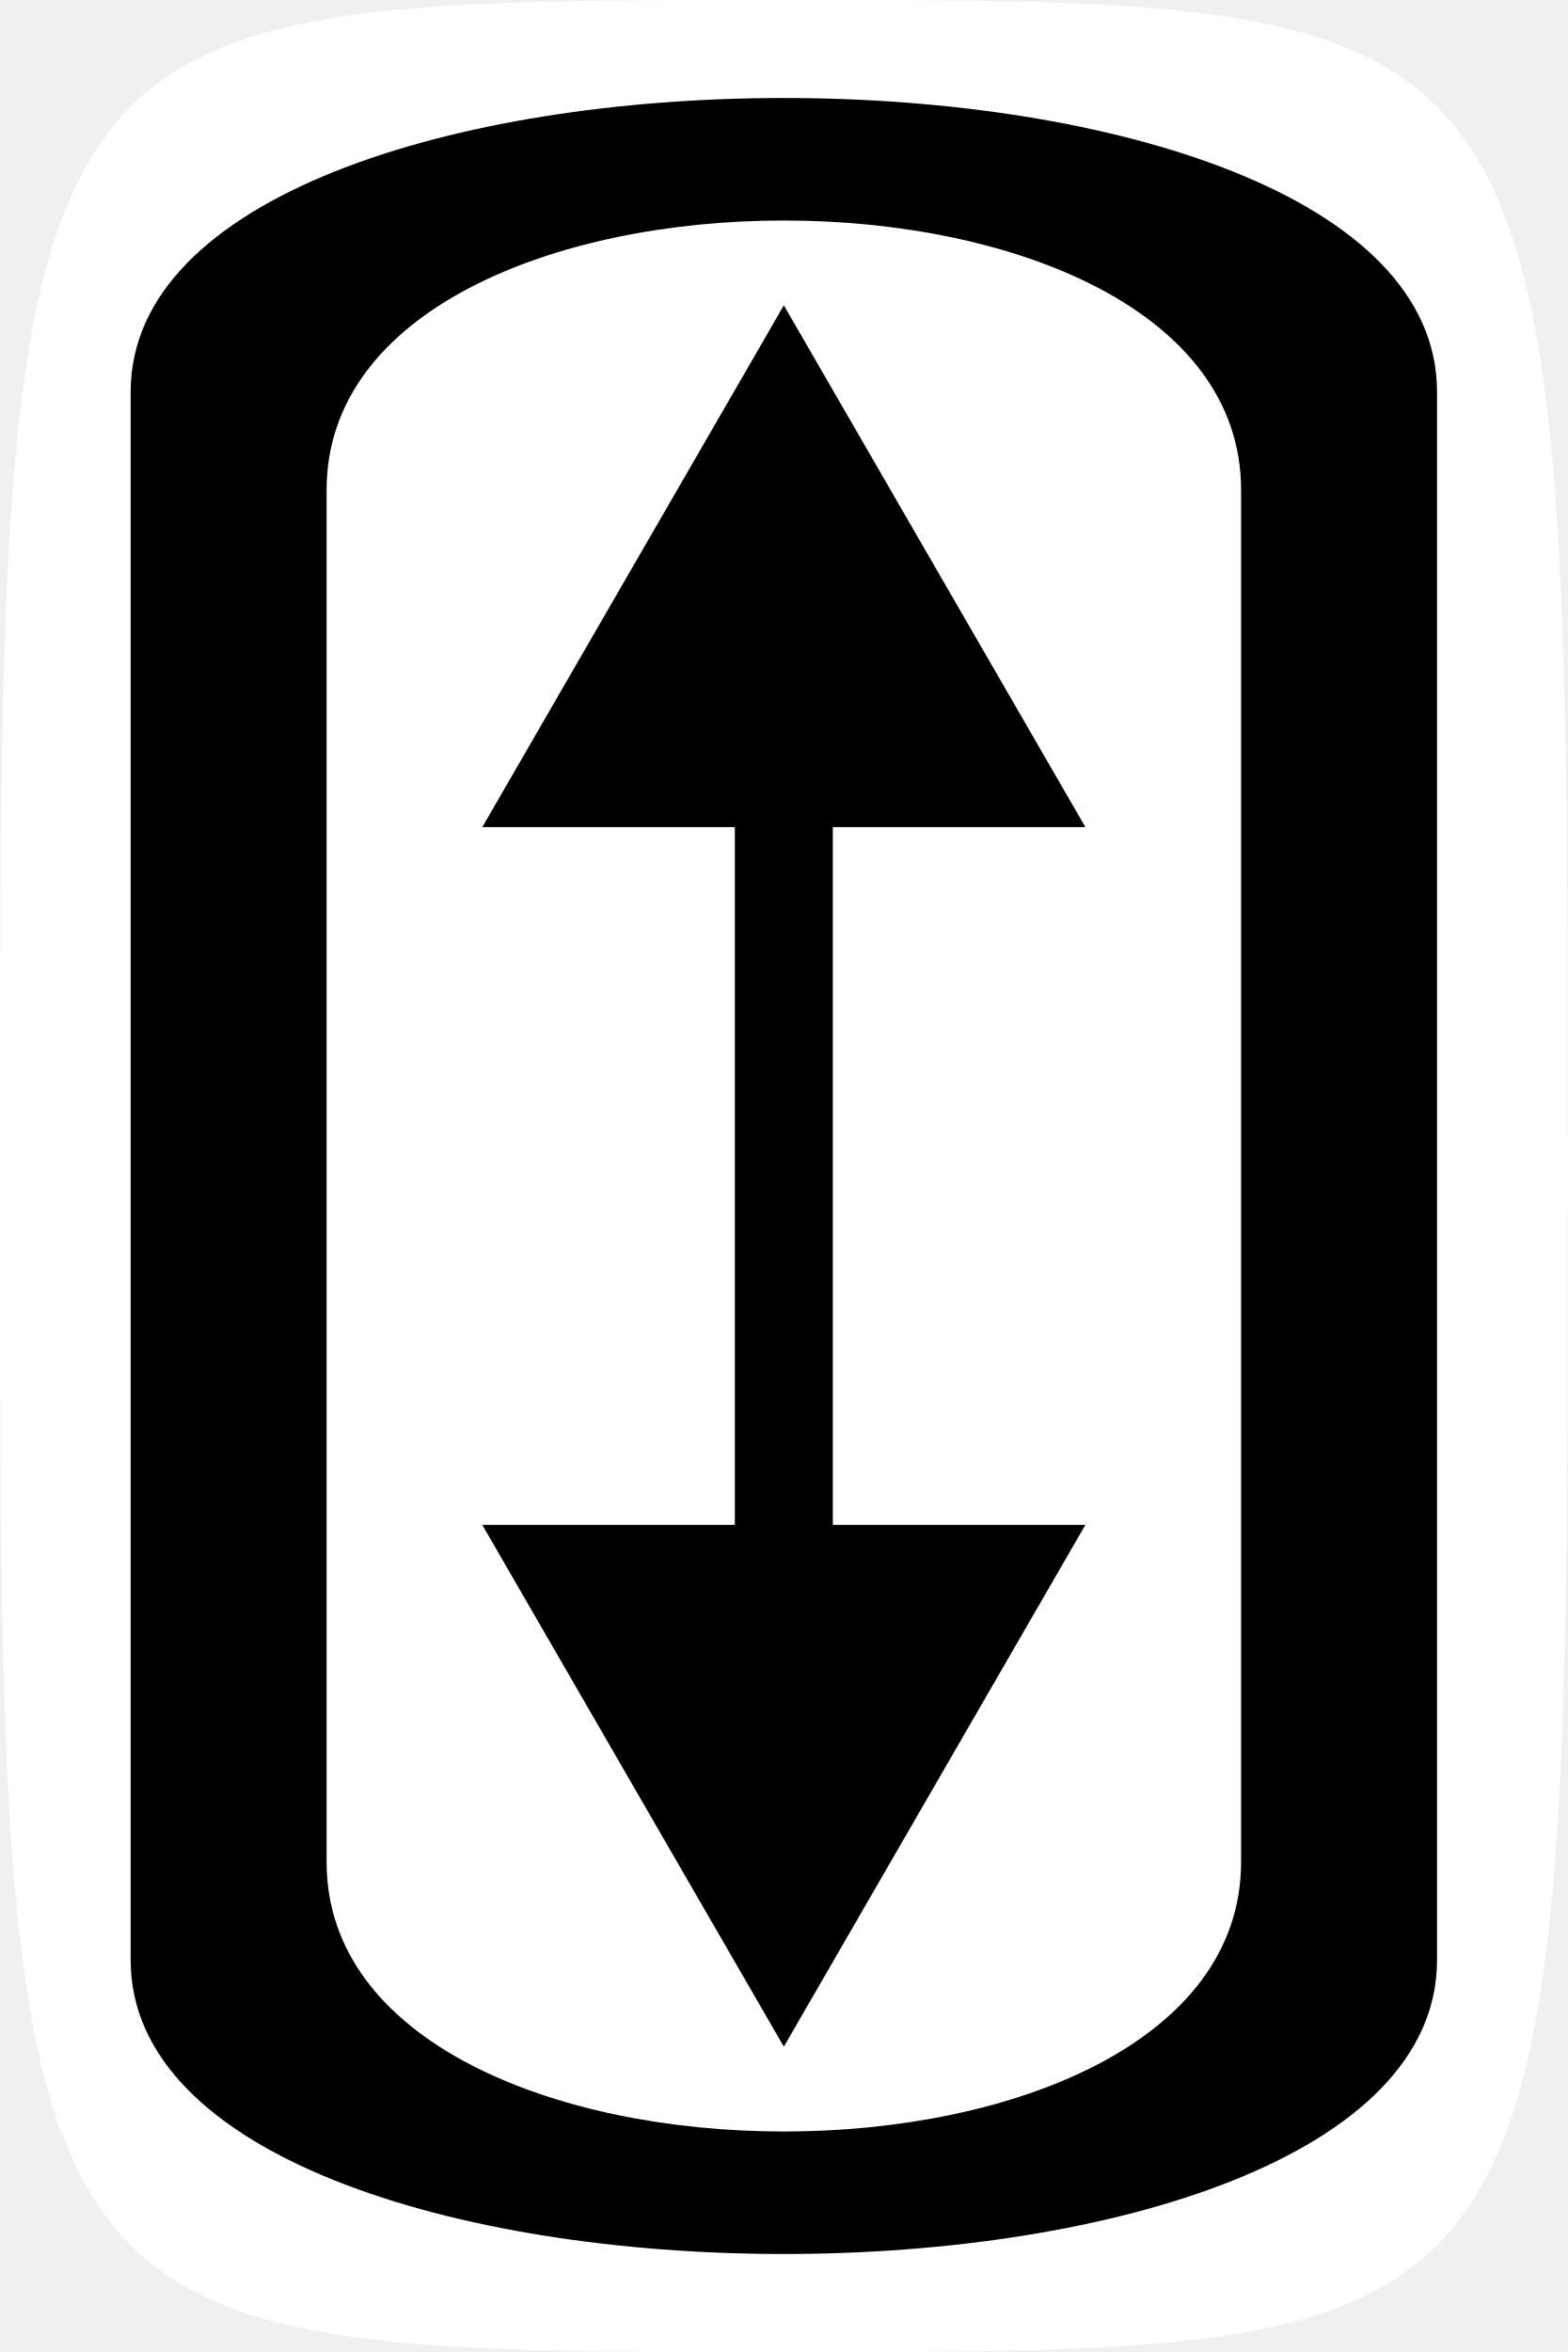
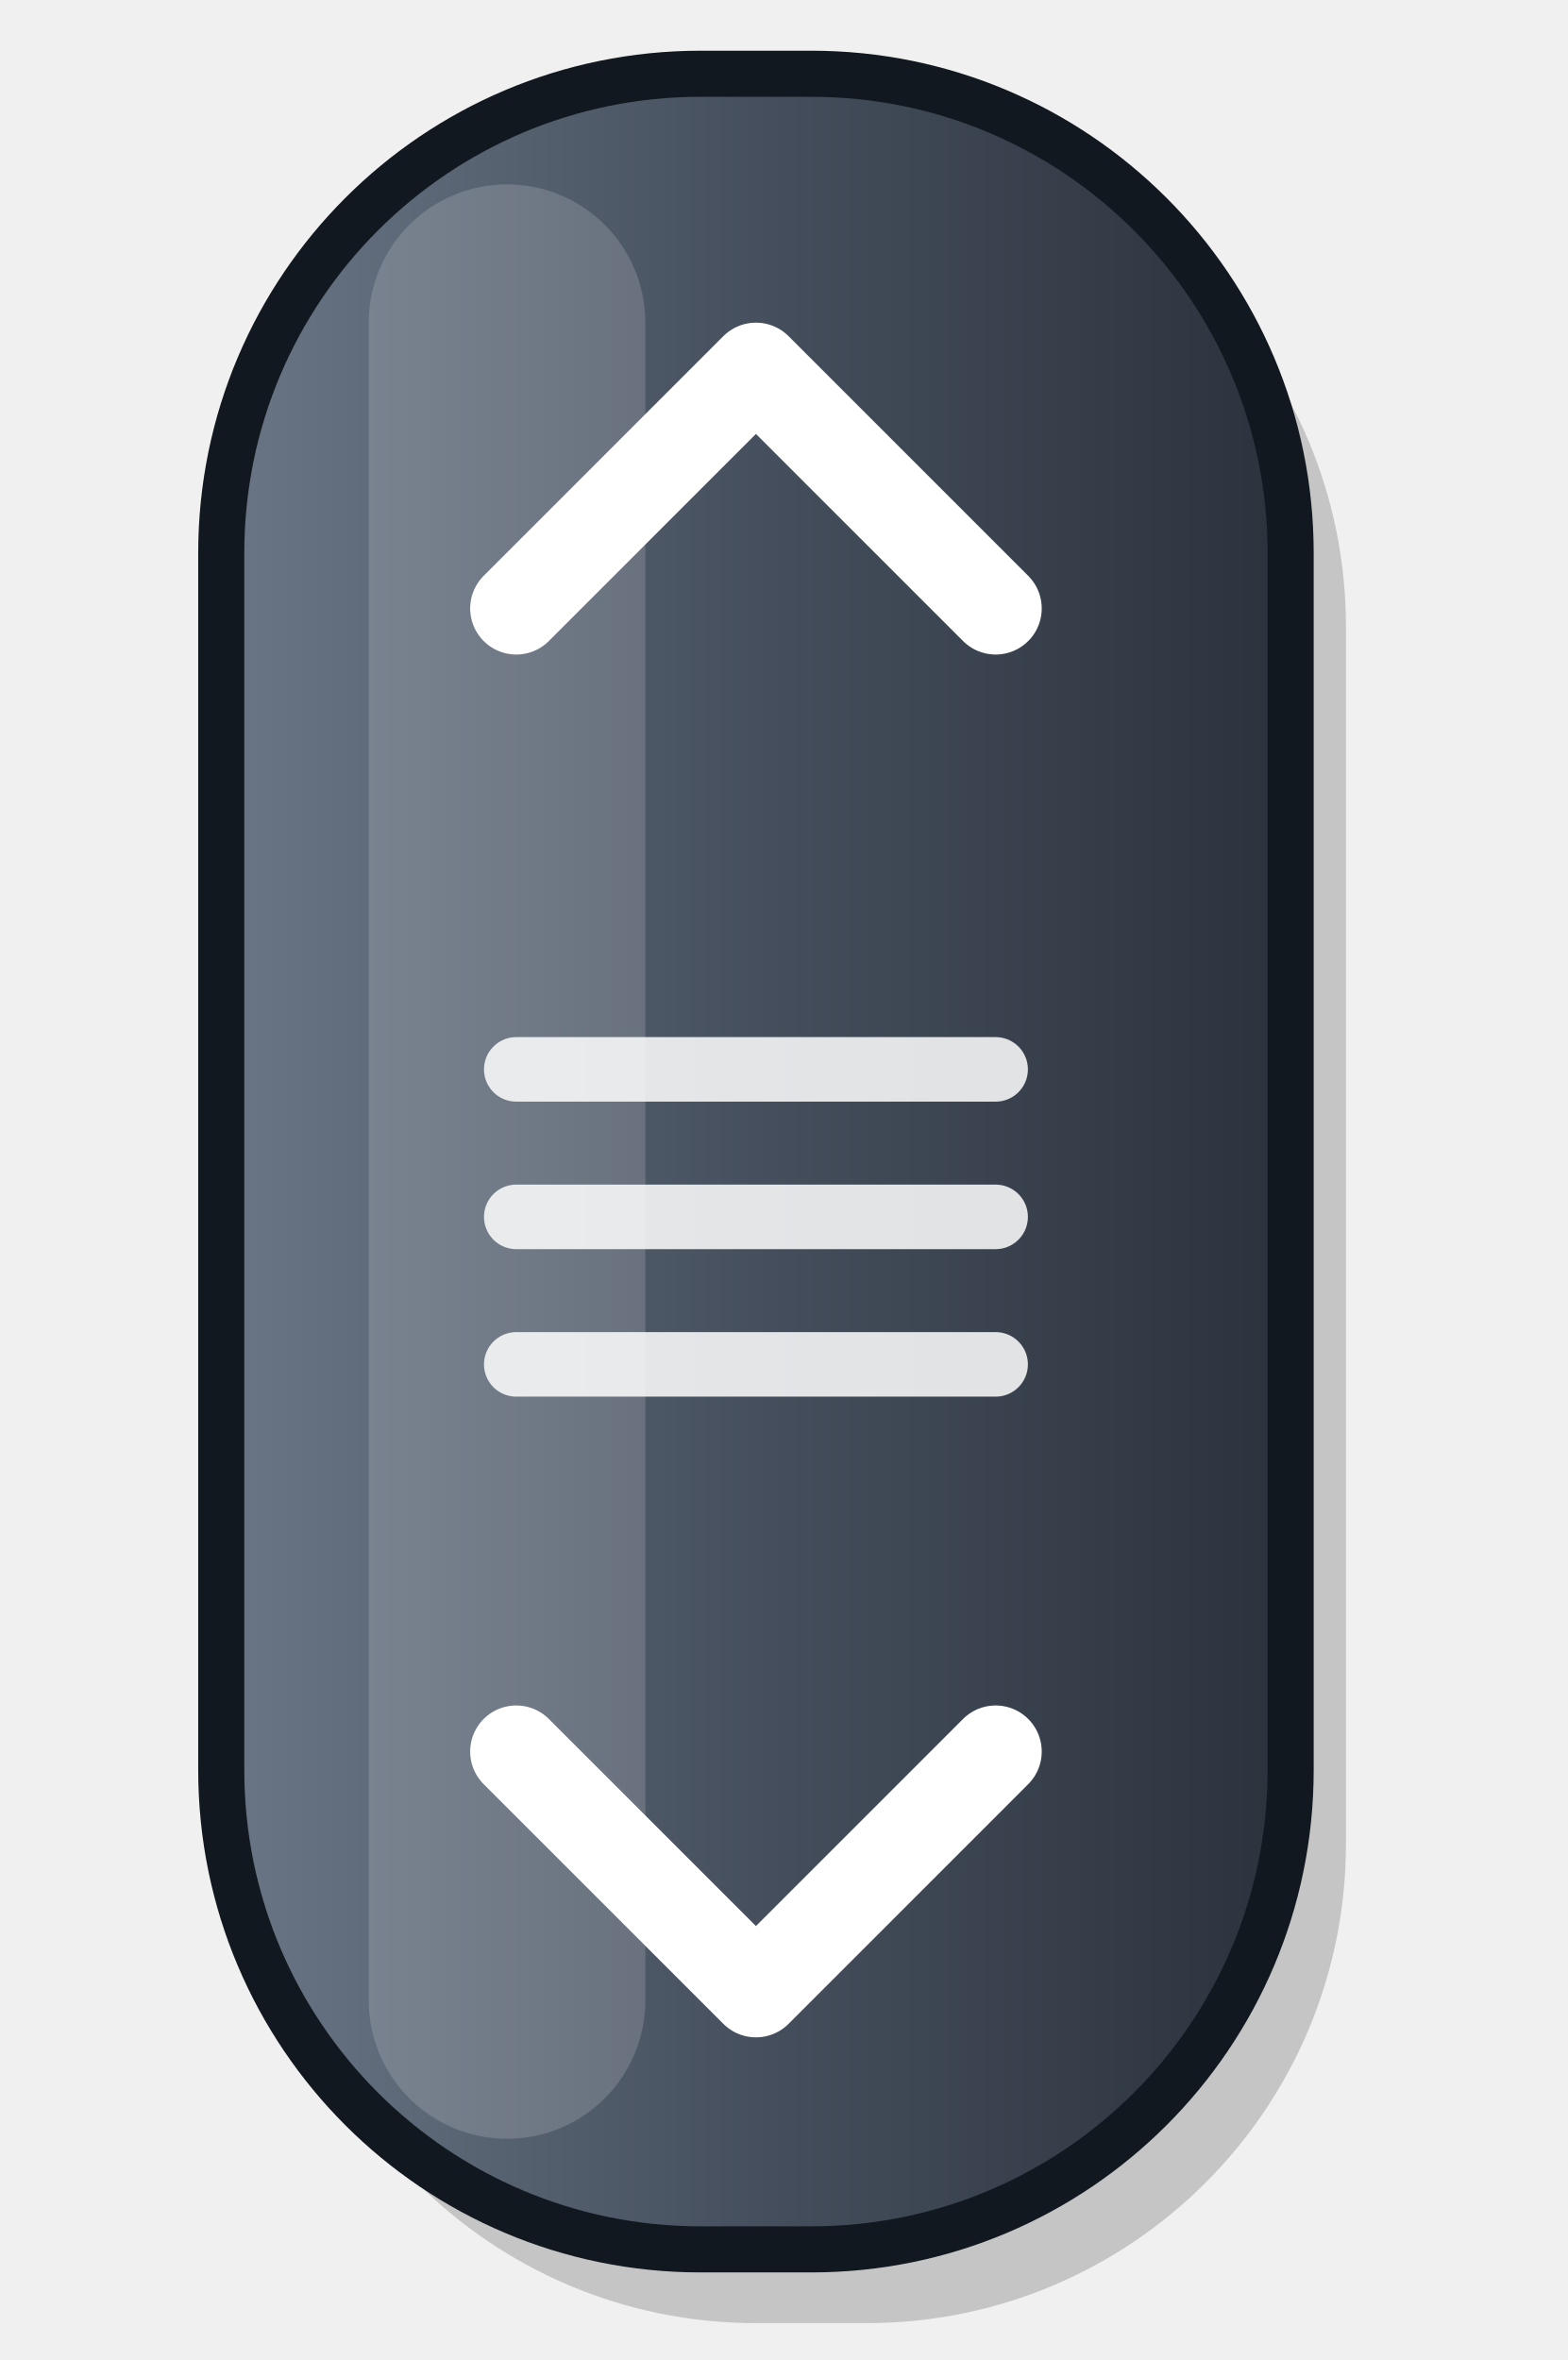
- <svg xmlns="http://www.w3.org/2000/svg" width="240mm" height="360mm" viewBox="0 0 240 360" version="1.1" id="svg8282">
-   <defs id="defs8279">
-     <marker style="overflow:visible" id="marker9424" refX="0" refY="0" orient="auto-start-reverse" markerWidth="5.324" markerHeight="6.155" viewBox="0 0 5.324 6.155" preserveAspectRatio="xMidYMid">
-       <path transform="scale(0.5)" style="fill:context-stroke;fill-rule:evenodd;stroke:context-stroke;stroke-width:1pt" d="M 5.77,0 -2.88,5 V -5 Z" id="path9422" />
-     </marker>
-     <marker style="overflow:visible" id="TriangleStart" refX="0" refY="0" orient="auto-start-reverse" markerWidth="5.324" markerHeight="6.155" viewBox="0 0 5.324 6.155" preserveAspectRatio="xMidYMid">
-       <path transform="scale(0.5)" style="fill:context-stroke;fill-rule:evenodd;stroke:context-stroke;stroke-width:1pt" d="M 5.77,0 -2.88,5 V -5 Z" id="path135" />
-     </marker>
+ <svg xmlns="http://www.w3.org/2000/svg" width="170" height="256" viewBox="0 0 170 256" version="1.1">
+   <defs>
+     <linearGradient id="knob" x1="0" y1="0" x2="1" y2="0">
+       <stop offset="0" stop-color="#6a7686" />
+       <stop offset="0.5" stop-color="#454f5d" />
+       <stop offset="1" stop-color="#2b323c" />
+     </linearGradient>
  </defs>
-   <g id="layer1">
-     <g id="path8822">
-       <path style="color:#000000;fill:#ffffff;stroke-width:0;stroke-linecap:round;-inkscape-stroke:none" d="M 240,180 A 120,180 0 0 1 120,360 120,180 0 0 1 0,180 120,180 0 0 1 120,0 120,180 0 0 1 240,180 Z" id="path9607" />
-       <path style="color:#000000;fill:#ffffff;stroke-linecap:round;-inkscape-stroke:none" d="M 240,180 C 240,360 240,360 120,360 0,360 0,360 0,180 0,0 0,0 120,0 240,0 240,0 240,180 Z" id="path9609" />
-     </g>
-     <g id="rect9244">
-       <path style="color:#000000;fill:#000000;stroke-linecap:round;-inkscape-stroke:none" d="m 20,60 v 240 c 0,60 200,60 200,0 V 60 C 220,0 20,0 20,60 Z m 30,15 c 0,-55 140,-55 140,0 v 210 c 0,55 -140,55 -140,0 z" id="path9603" />
-     </g>
-     <path style="fill:#ffffff;fill-opacity:1;stroke:#000000;stroke-width:15;stroke-linecap:round;stroke-dasharray:none;marker-start:url(#TriangleStart);marker-end:url(#marker9424)" d="M 120,100 V 260" id="path9260" />
+   <rect x="30" y="16" width="116" height="236" rx="52" fill="#000000" opacity="0.18" />
+   <rect x="24" y="8" width="116" height="236" rx="52" fill="url(#knob)" stroke="#12181f" stroke-width="5" />
+   <rect x="40" y="20" width="30" height="212" rx="15" fill="#ffffff" opacity="0.16" />
+   <path d="M56 66 L82 40 L108 66" fill="none" stroke="#ffffff" stroke-width="10" stroke-linecap="round" stroke-linejoin="round" />
+   <g stroke="#ffffff" stroke-width="7" stroke-linecap="round" opacity="0.85">
+     <line x1="56" y1="116" x2="108" y2="116" />
+     <line x1="56" y1="132" x2="108" y2="132" />
+     <line x1="56" y1="148" x2="108" y2="148" />
  </g>
+   <path d="M56 190 L82 216 L108 190" fill="none" stroke="#ffffff" stroke-width="10" stroke-linecap="round" stroke-linejoin="round" />
</svg>
